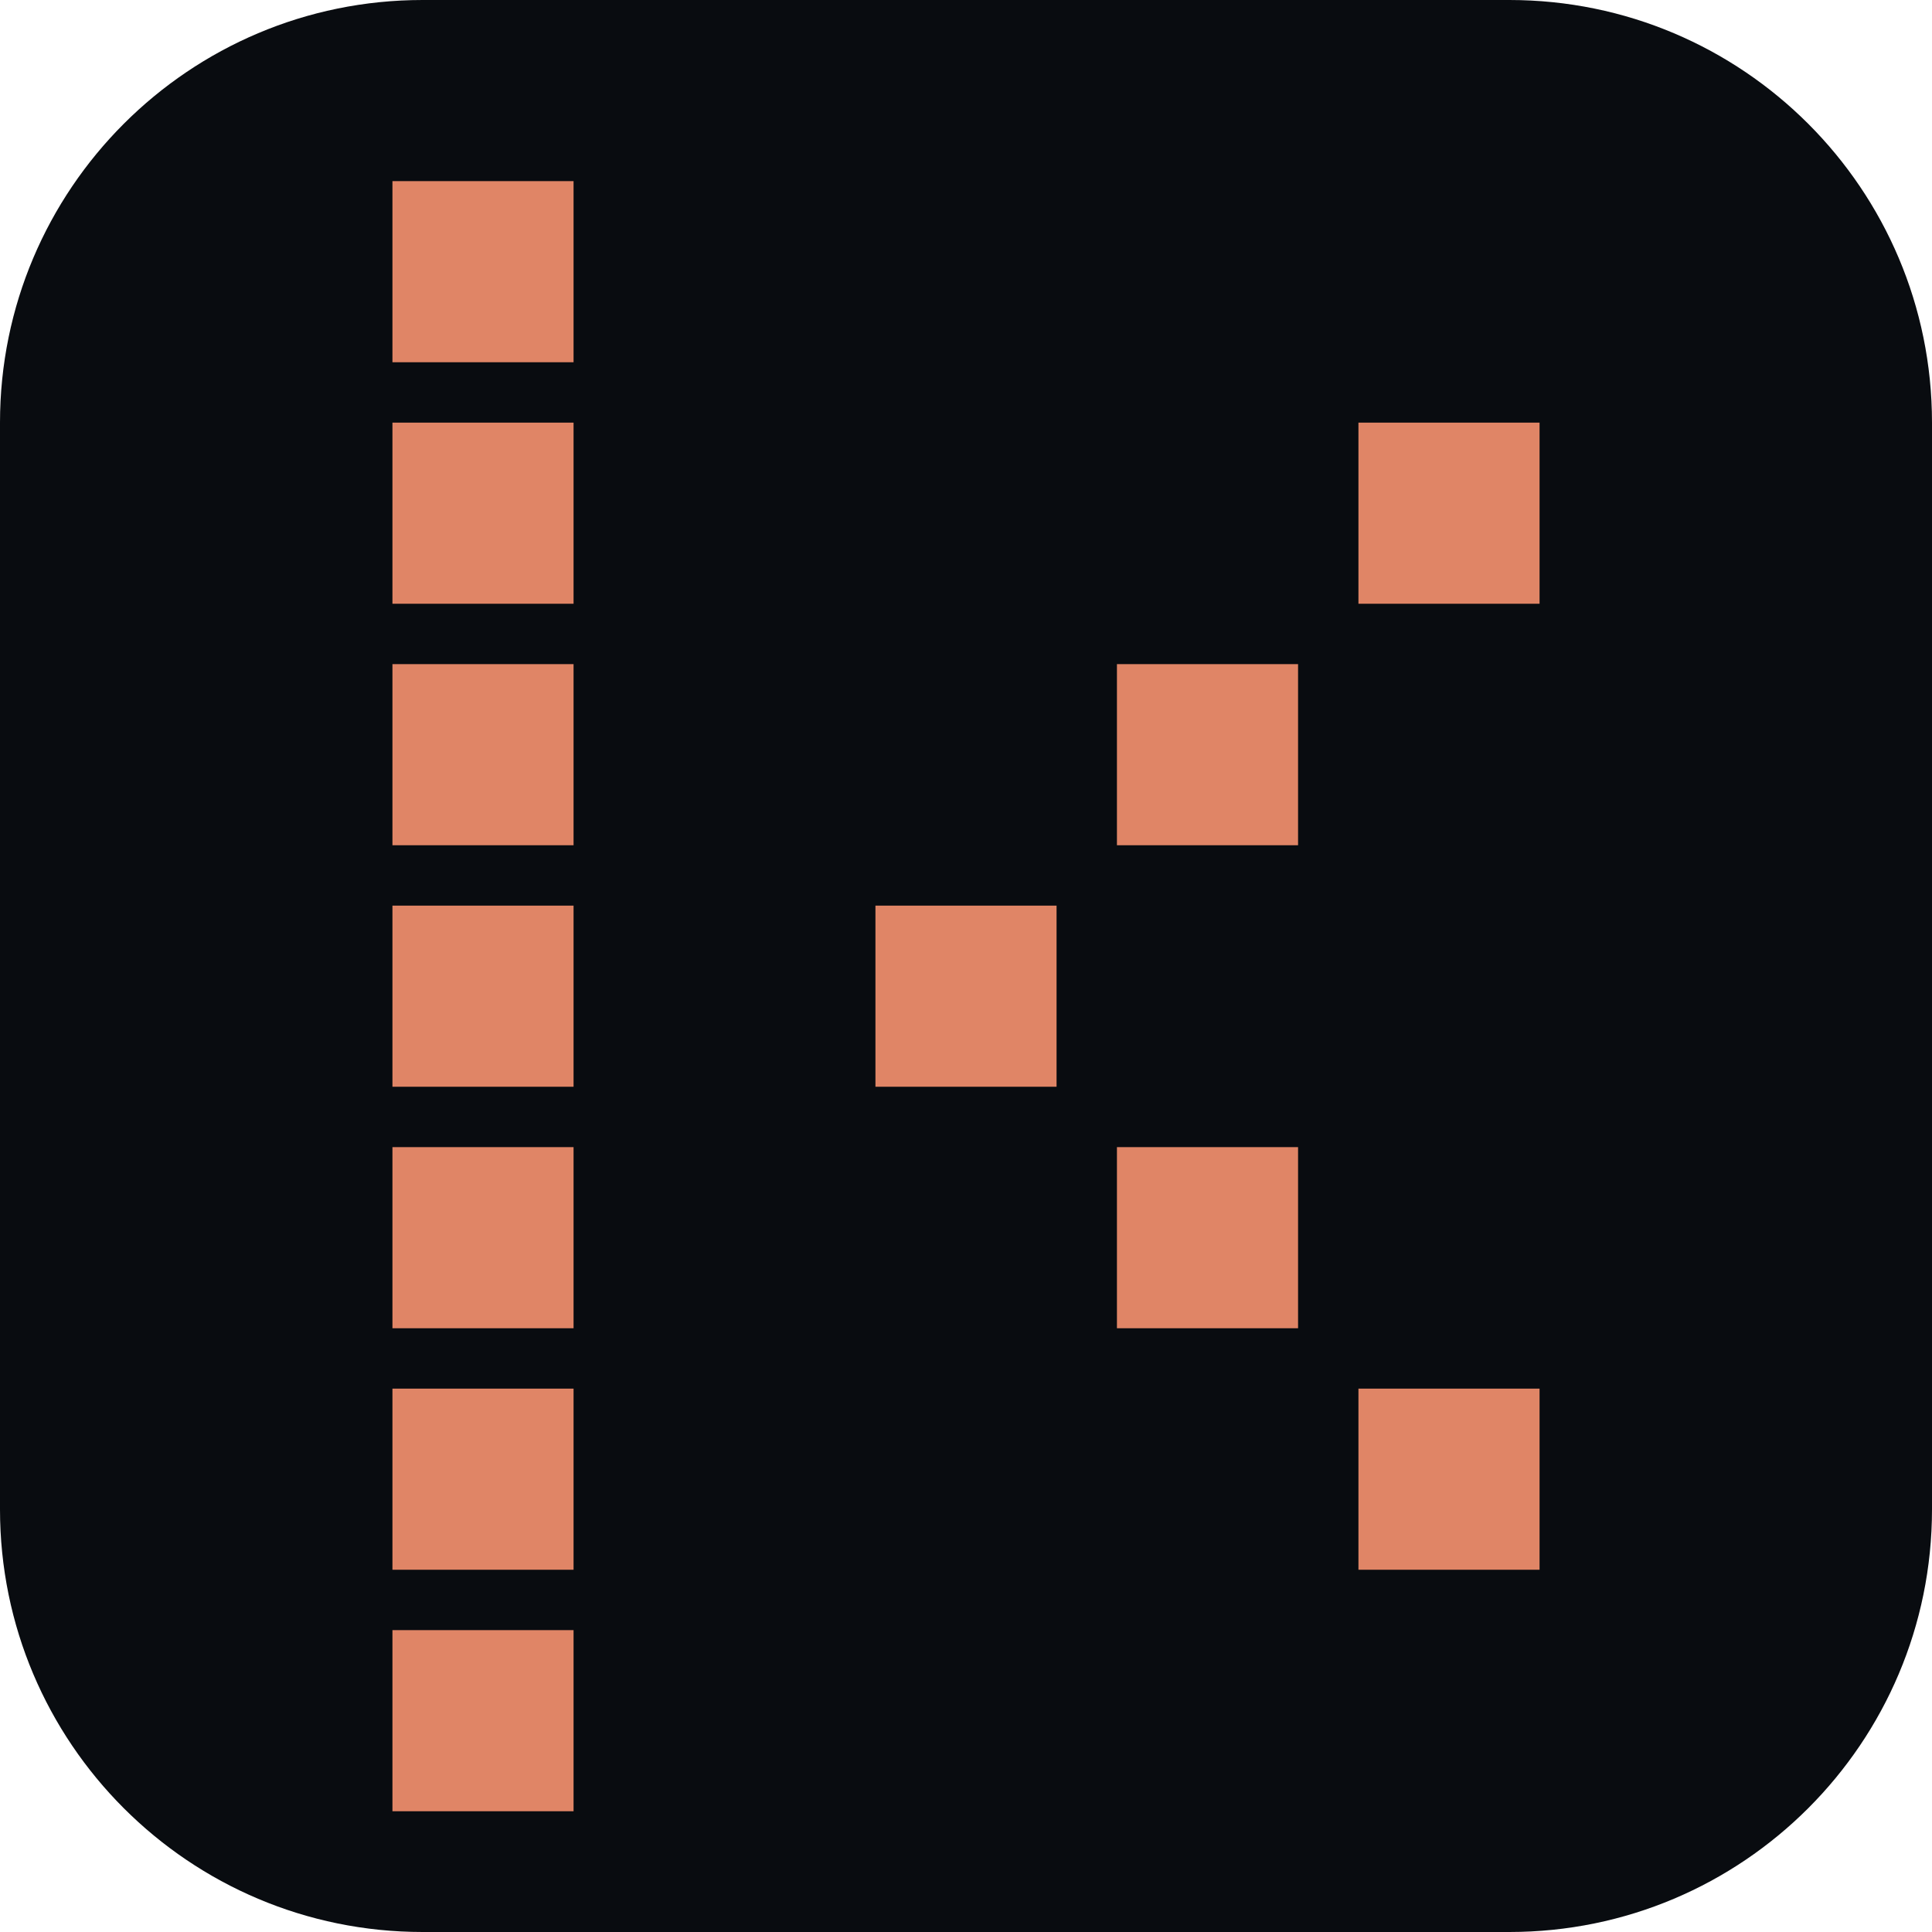
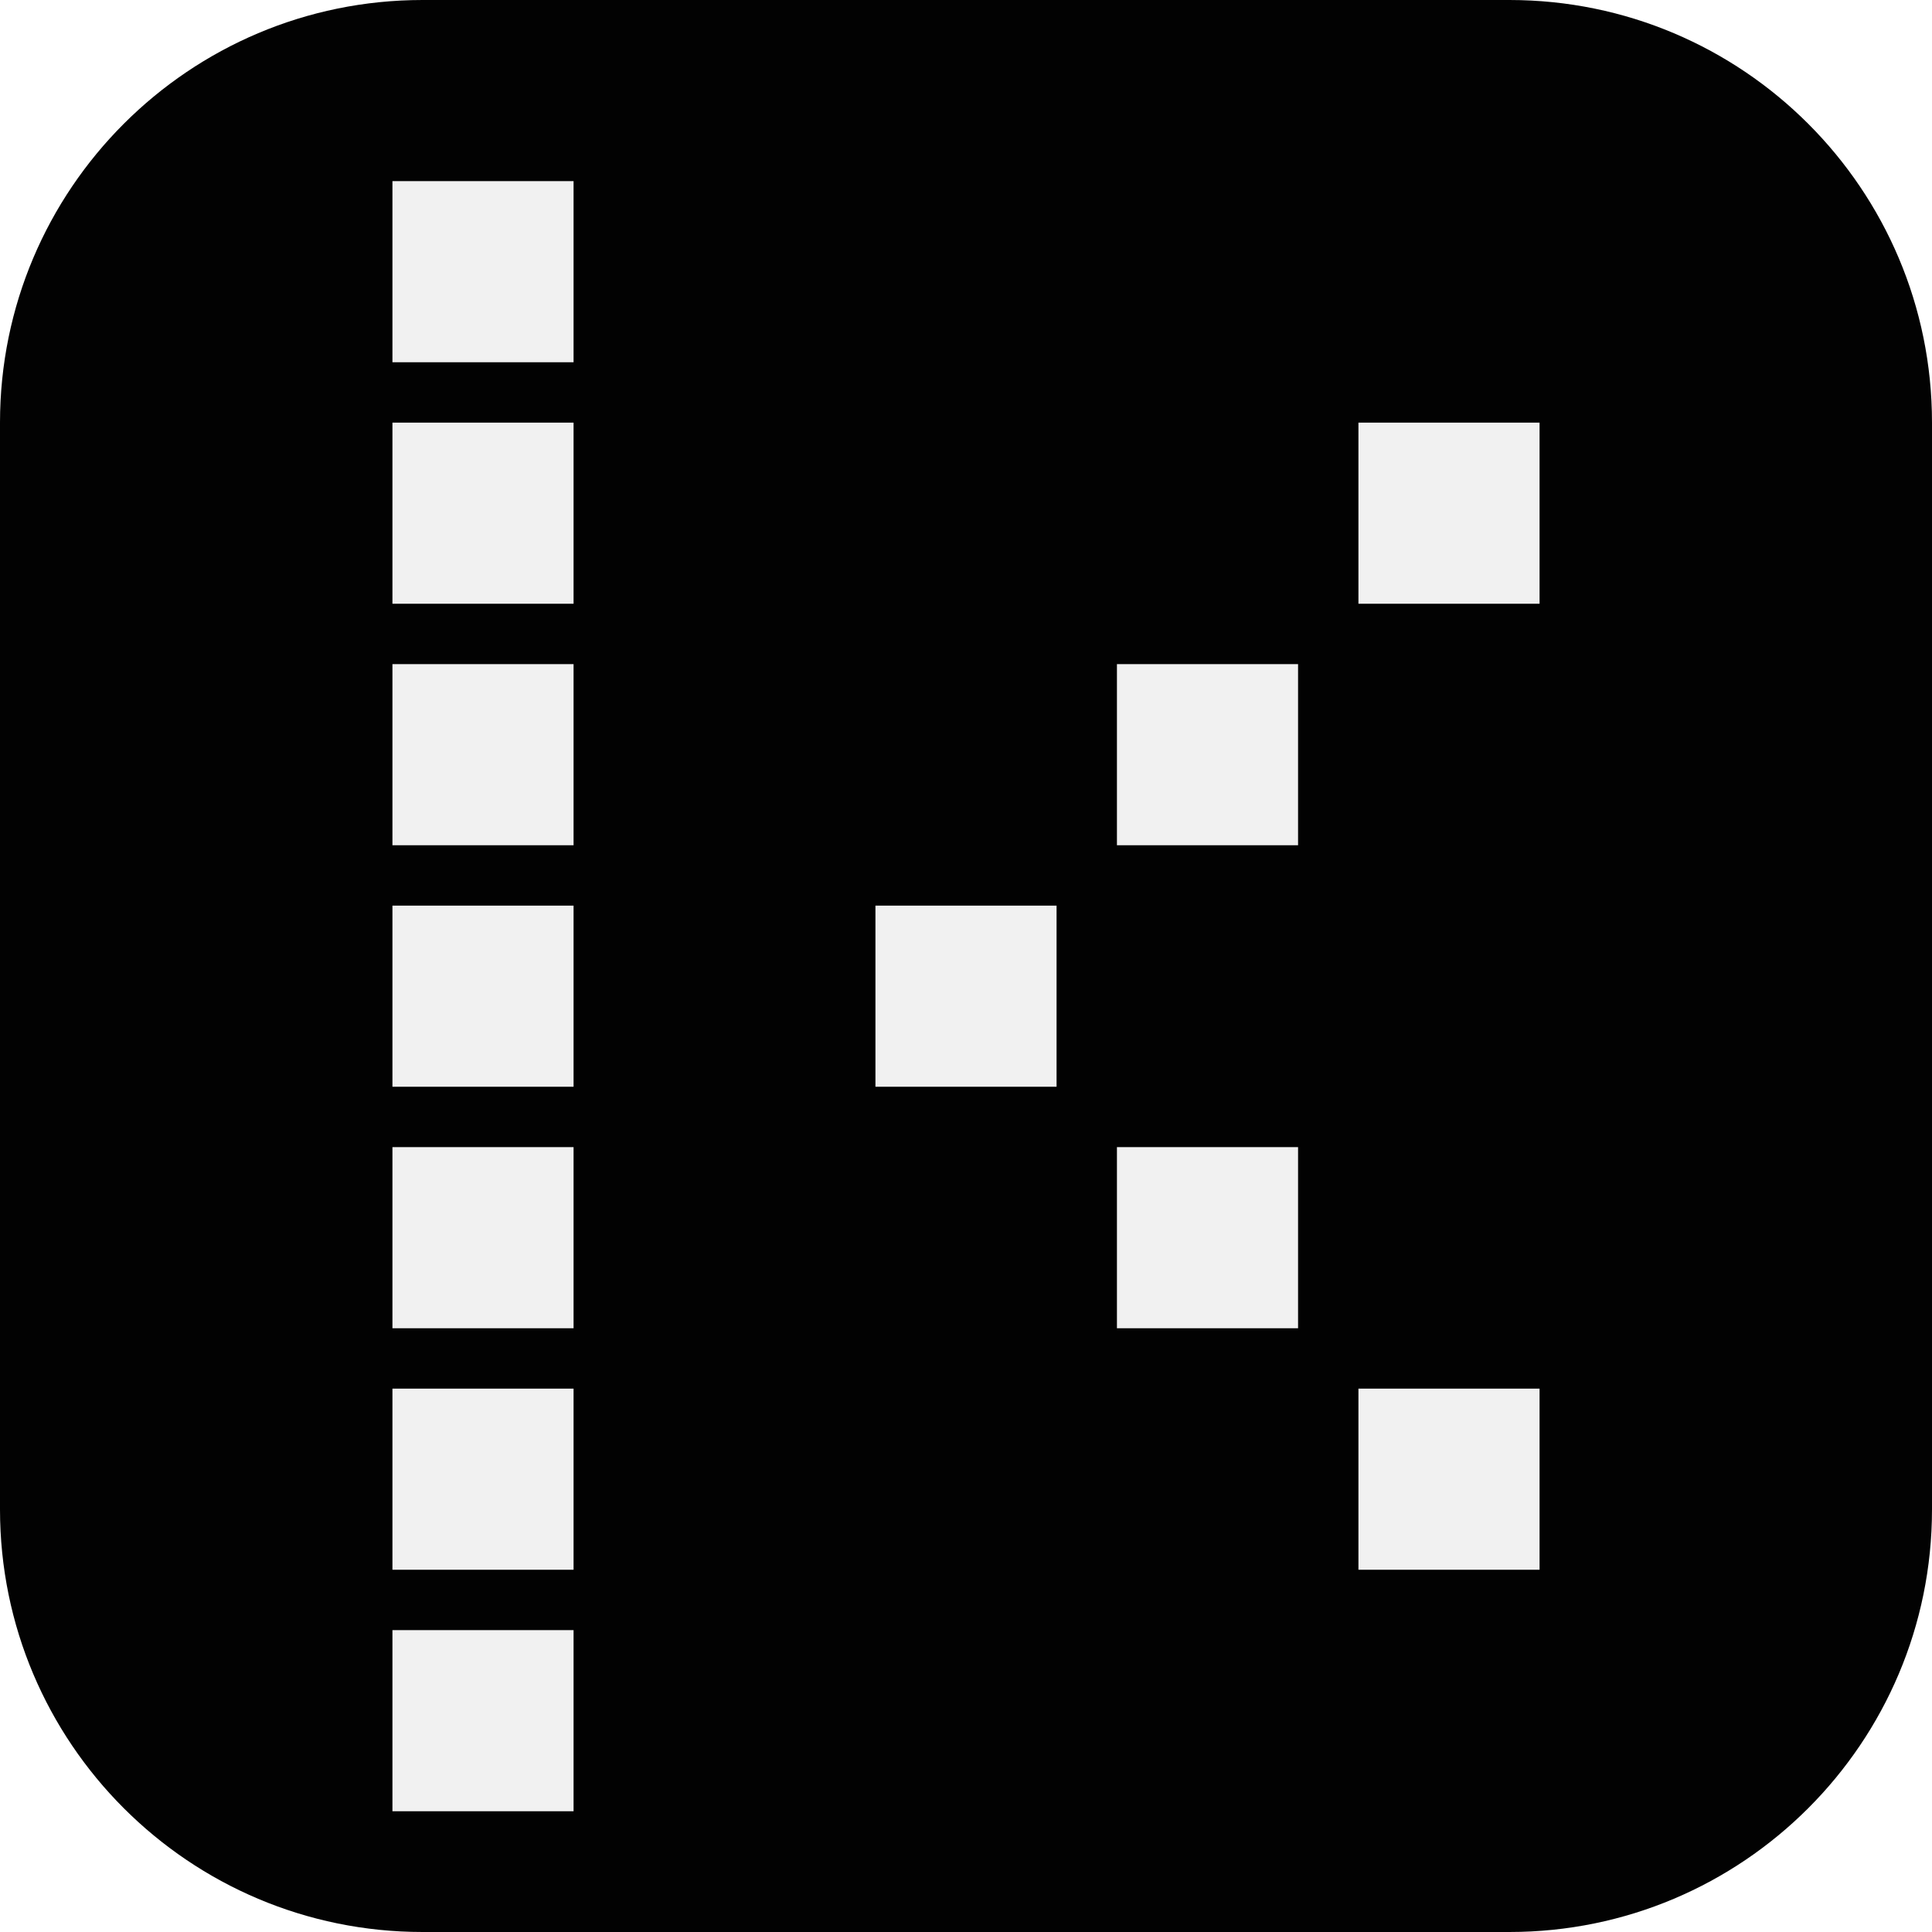
<svg xmlns="http://www.w3.org/2000/svg" width="512" height="512" viewBox="0 0 512 512">
-   <rect width="512" height="512" rx="112" fill="#090c10" />
-   <path fill="#e08566" d="M104 48h48v48h-48zm0 64h48v48h-48zm256 0h48v48h-48zm-256 64h48v48h-48zm192 0h48v48h-48zm-192 64h48v48h-48zm128 0h48v48h-48zm-128 64h48v48h-48zm192 0h48v48h-48zm-192 64h48v48h-48zm256 0h48v48h-48zm-256 64h48v48h-48z" />
+   <rect width="512" height="512" rx="112" fill="#020202" />
+   <path fill="#f1f1f1" d="M104 48h48v48h-48zm0 64h48v48h-48zm256 0h48v48h-48zm-256 64h48v48h-48zm192 0h48v48h-48zm-192 64h48v48h-48zm128 0h48v48h-48zm-128 64h48v48h-48zm192 0h48v48h-48zm-192 64h48v48h-48zm256 0h48v48h-48zm-256 64h48v48h-48z" />
</svg>
